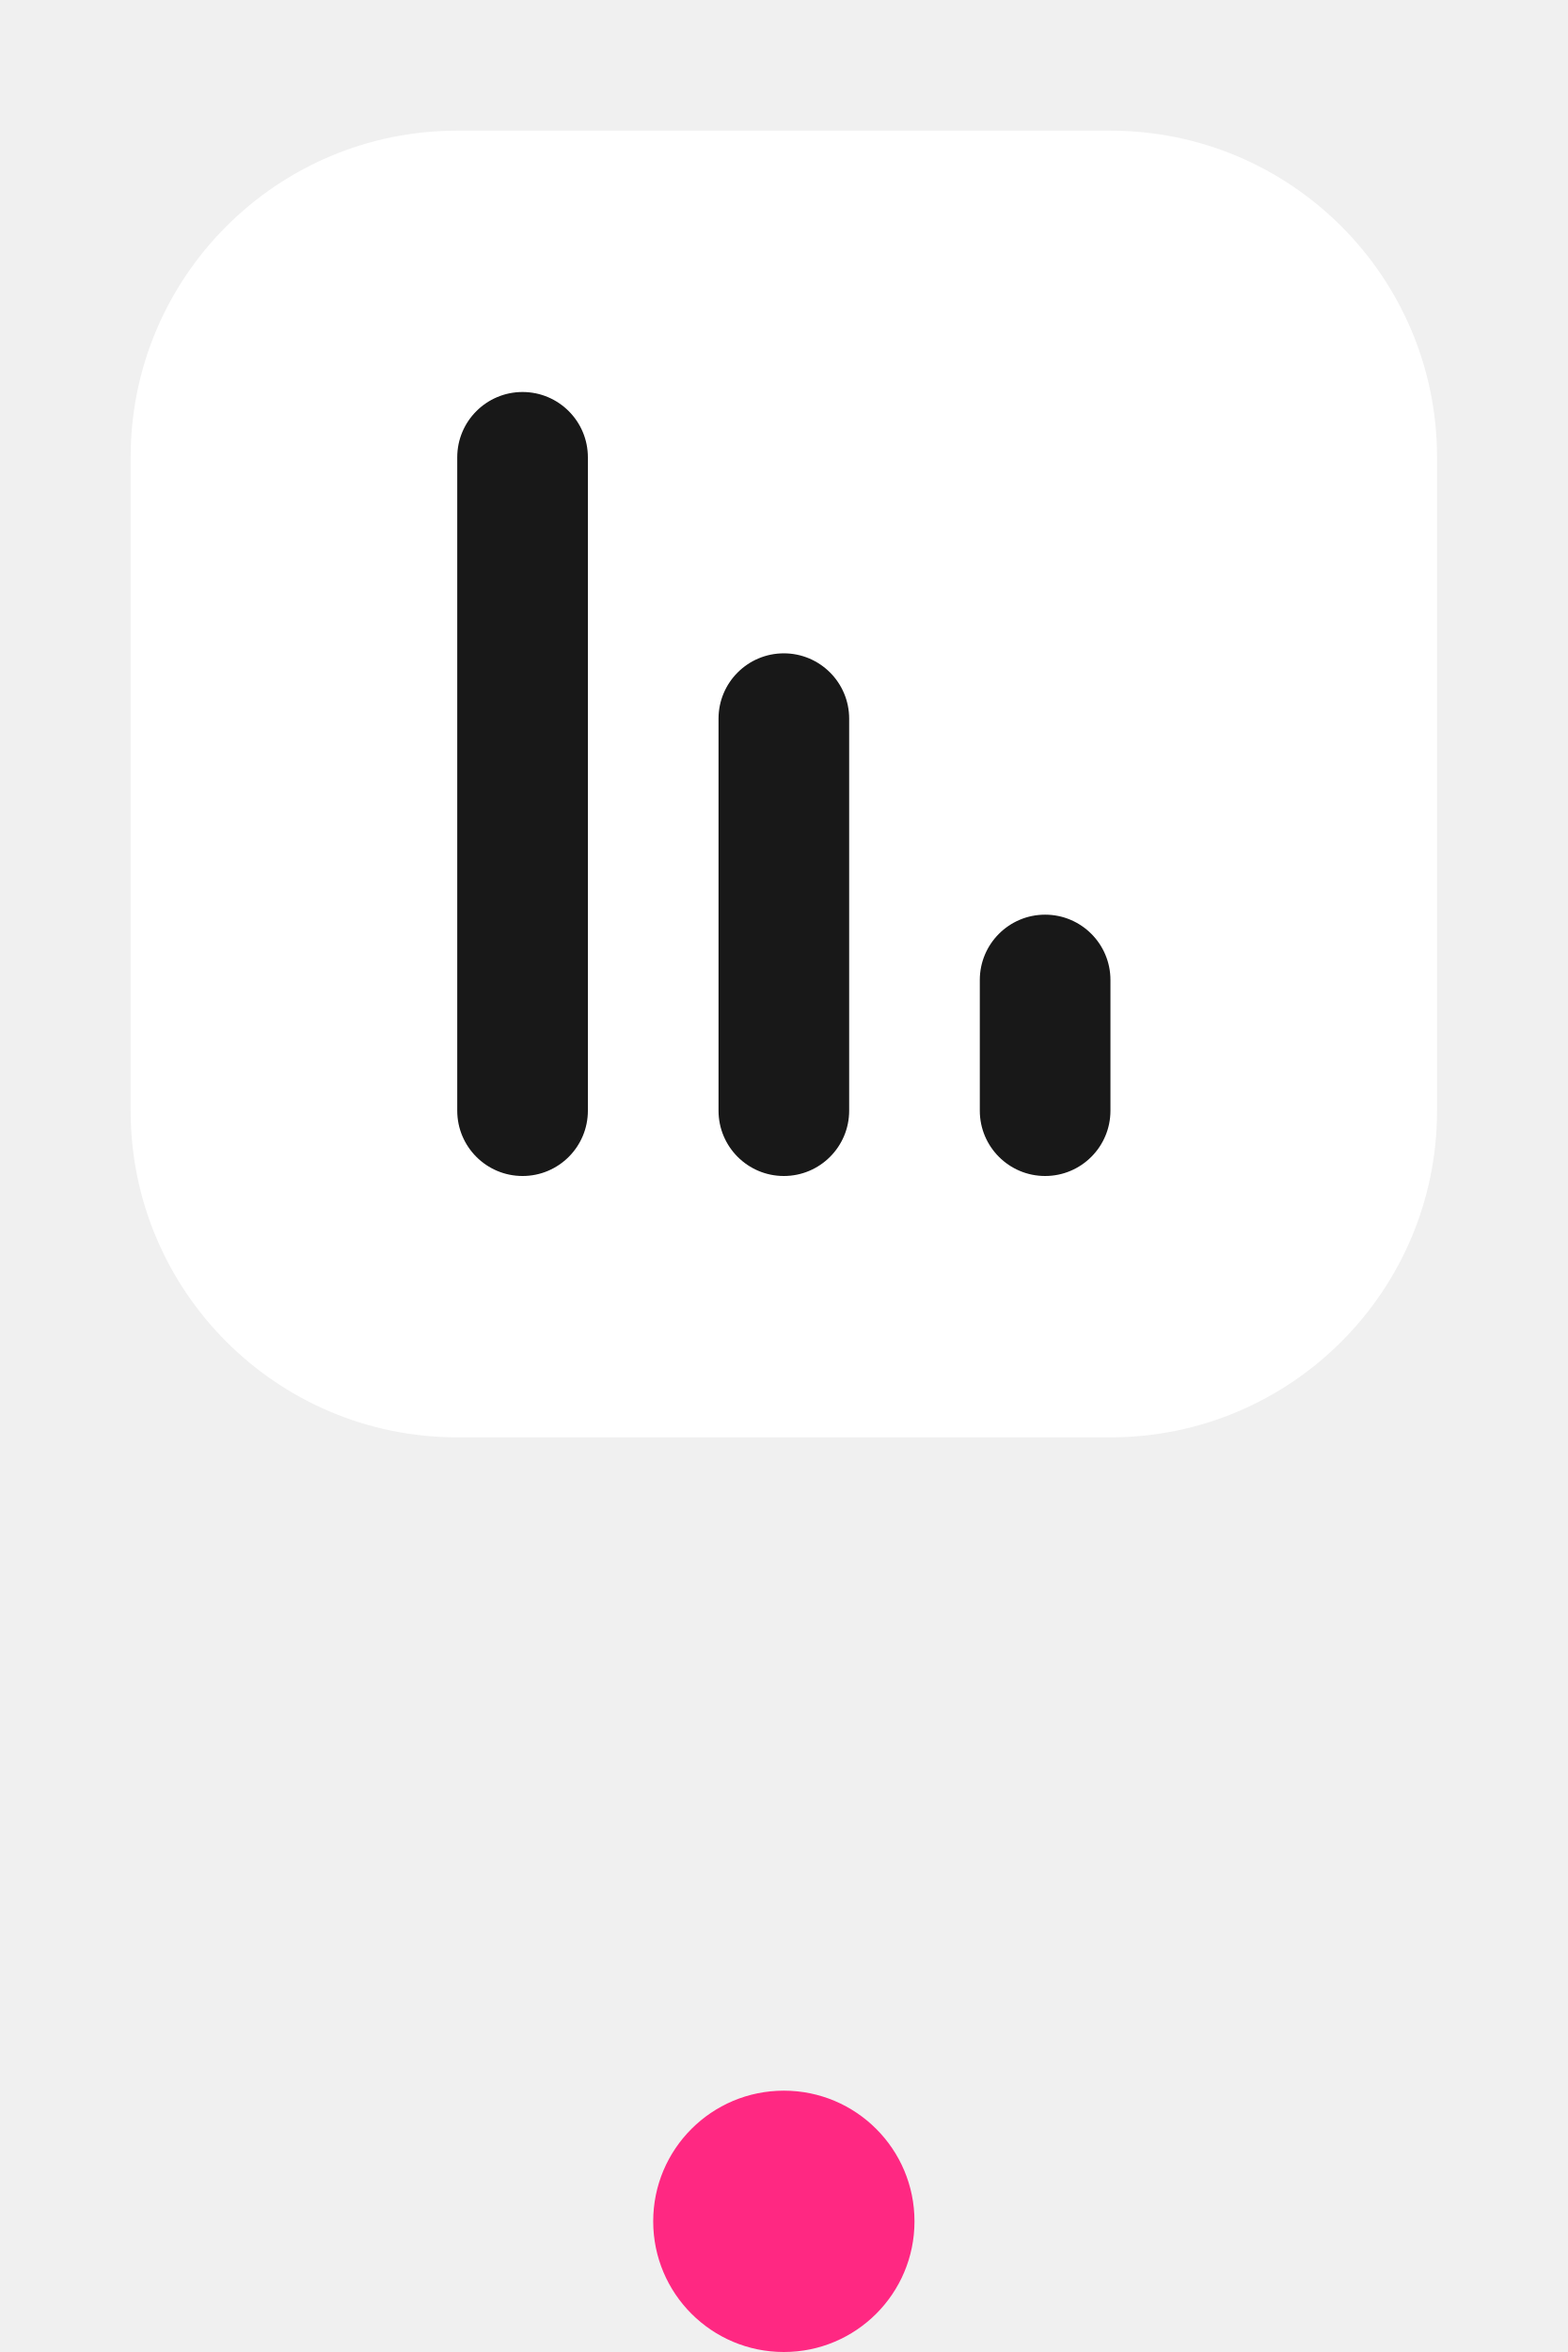
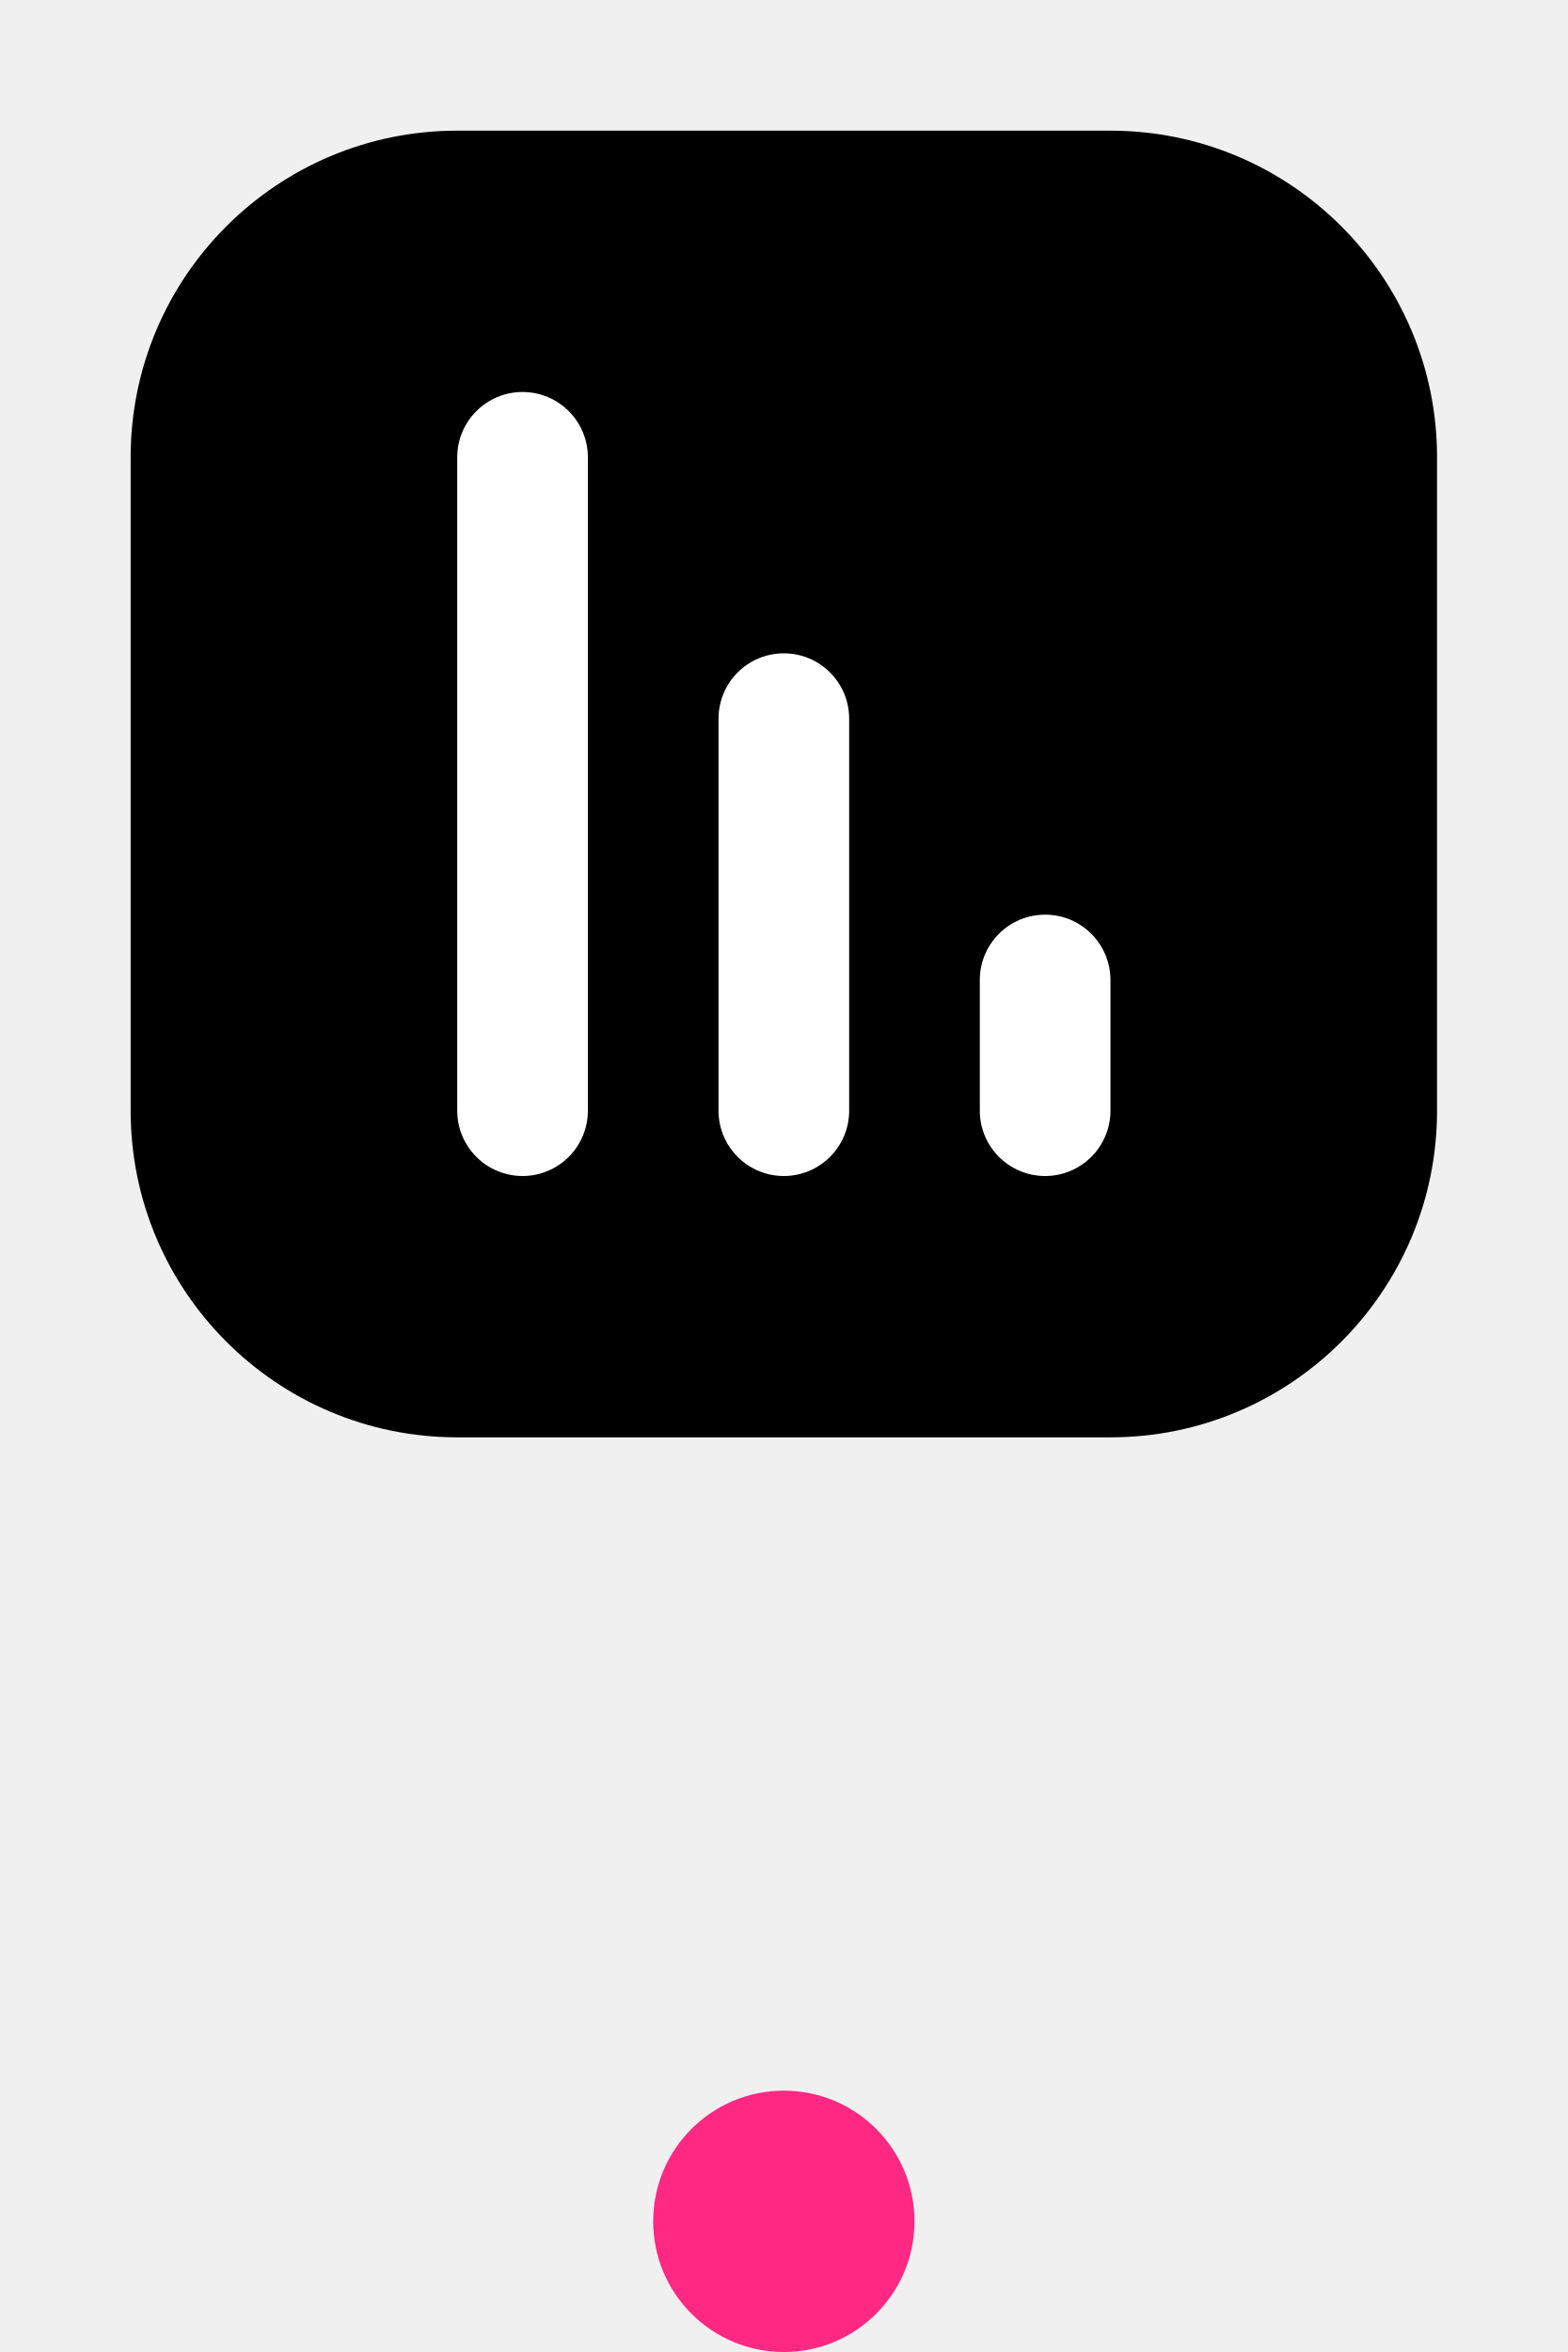
<svg xmlns="http://www.w3.org/2000/svg" width="24" height="36" viewBox="0 0 24 36" fill="none">
-   <path d="M12 36C13.105 36 14 35.105 14 34C14 32.895 13.105 32 12 32C10.895 32 10 32.895 10 34C10 35.105 10.895 36 12 36Z" fill="#FF2882" />
-   <path d="M2 7C2 4.239 4.239 2 7 2H17C19.761 2 22 4.239 22 7V17C22 19.761 19.761 22 17 22H7C4.239 22 2 19.761 2 17V7Z" fill="white" />
-   <path d="M9 7C9 6.448 8.552 6 8 6C7.448 6 7 6.448 7 7V17C7 17.552 7.448 18 8 18C8.552 18 9 17.552 9 17V7Z" fill="#181818" />
-   <path d="M13 11C13 10.448 12.552 10 12 10C11.448 10 11 10.448 11 11V17C11 17.552 11.448 18 12 18C12.552 18 13 17.552 13 17V11Z" fill="#181818" />
-   <path d="M17 15C17 14.448 16.552 14 16 14C15.448 14 15 14.448 15 15V17C15 17.552 15.448 18 16 18C16.552 18 17 17.552 17 17V15Z" fill="#181818" />
+   <circle cx="12" cy="34" r="2" fill="#FF2882" />
+   <path d="M2 7C2 4.239 4.239 2 7 2H17C19.761 2 22 4.239 22 7V17C22 19.761 19.761 22 17 22H7C4.239 22 2 19.761 2 17V7Z" fill="black" />
+   <rect x="7" y="6" width="2" height="12" rx="1" fill="white" />
+   <rect x="11" y="10" width="2" height="8" rx="1" fill="white" />
+   <rect x="15" y="14" width="2" height="4" rx="1" fill="white" />
</svg>
